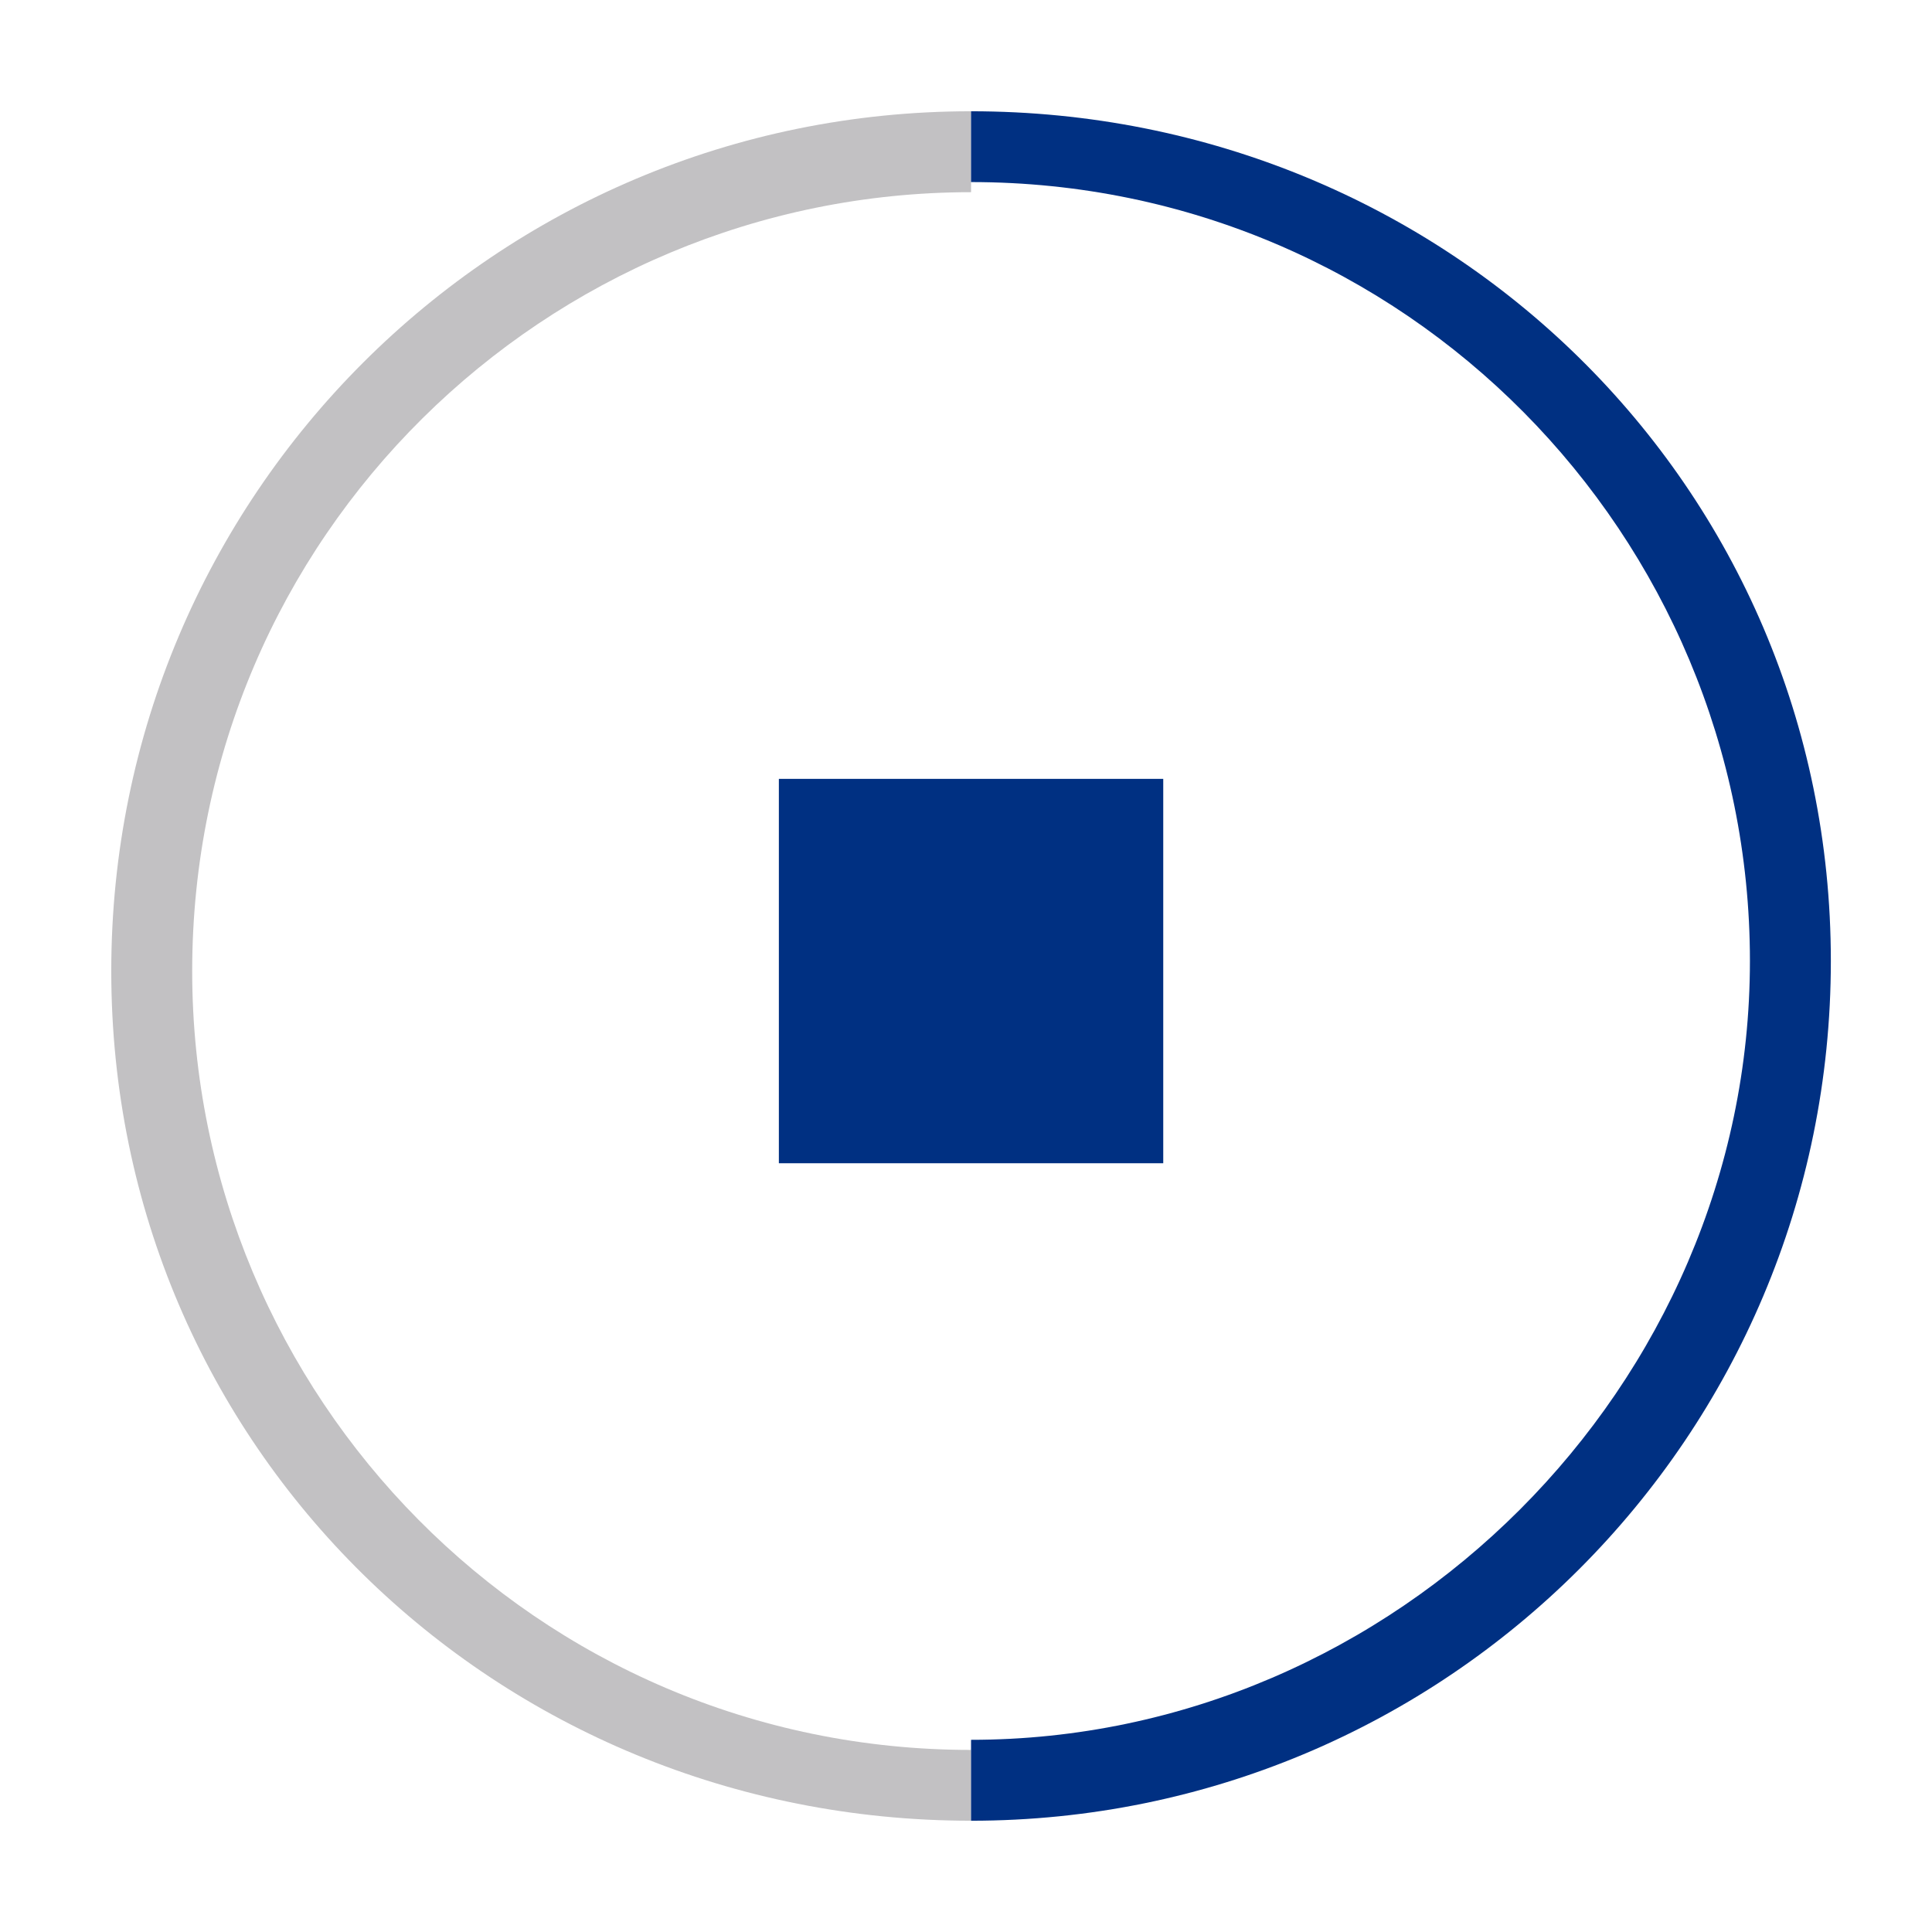
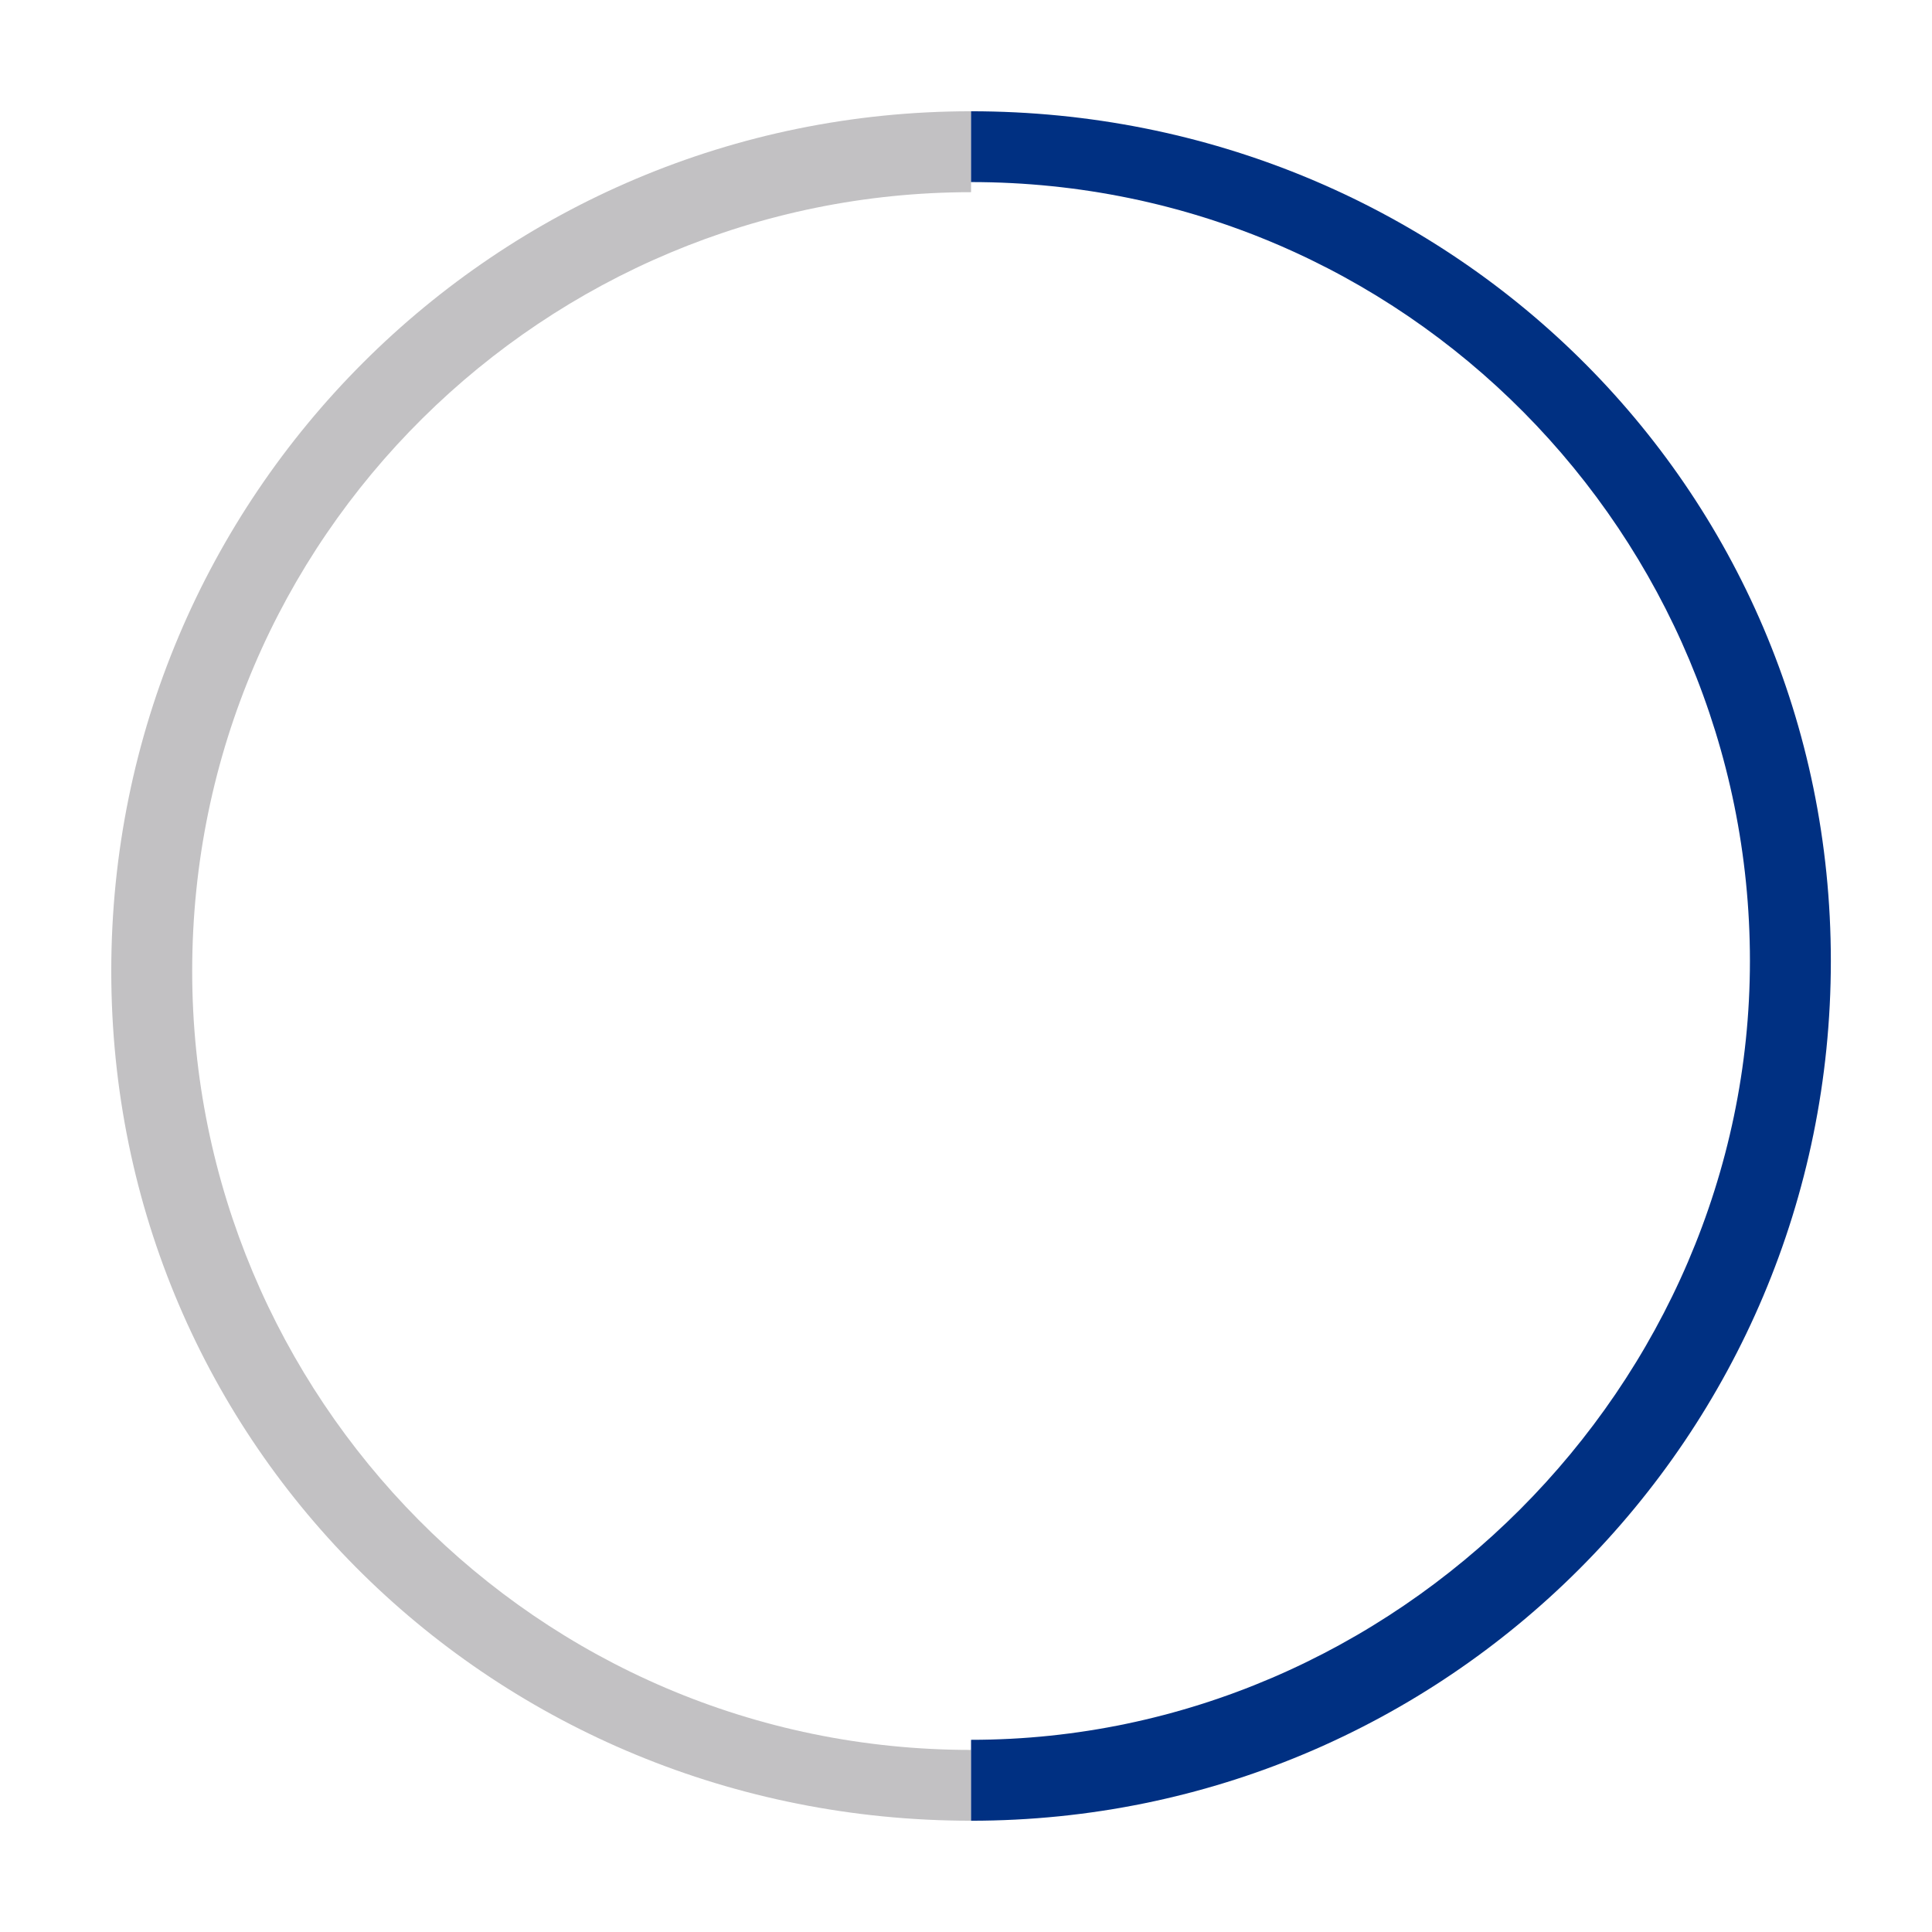
<svg xmlns="http://www.w3.org/2000/svg" version="1.1" id="Layer_1" x="0px" y="0px" viewBox="0 0 19.1 19.1" style="enable-background:new 0 0 19.1 19.1;" xml:space="preserve">
  <style type="text/css">
	.st0{fill:none;}
- 	.st1{fill:#003082;}
- 	.st2{fill:#C2C1C3;}
+ 	.st1{fill:#C2C1C3;}
+ 	.st2{fill:#003082;}
</style>
  <g>
    <path class="st0" d="M1.9,9.6c0,4.3,3.5,7.7,7.7,7.7c4.3,0,7.7-3.5,7.7-7.7s-3.5-7.7-7.7-7.7C5.3,1.9,1.9,5.3,1.9,9.6z M7.7,7.7   h3.8v3.8H7.7V7.7z" />
-     <rect x="7.7" y="7.7" class="st1" width="3.8" height="3.8" />
-     <path class="st2" d="M1.9,9.6c0-4.3,3.5-7.7,7.7-7.7V1.1c-4.7,0-8.5,3.8-8.5,8.5S4.9,18,9.6,18v-0.7C5.3,17.3,1.9,13.8,1.9,9.6z" />
-     <path class="st1" d="M9.6,1.1v0.7c4.3,0,7.7,3.5,7.7,7.7s-3.5,7.7-7.7,7.7V18c4.7,0,8.5-3.8,8.5-8.5S14.3,1.1,9.6,1.1z" />
+     <path class="st1" d="M1.9,9.6c0-4.3,3.5-7.7,7.7-7.7V1.1c-4.7,0-8.5,3.8-8.5,8.5S4.9,18,9.6,18v-0.7C5.3,17.3,1.9,13.8,1.9,9.6z" />
+     <path class="st2" d="M9.6,1.1v0.7c4.3,0,7.7,3.5,7.7,7.7s-3.5,7.7-7.7,7.7V18c4.7,0,8.5-3.8,8.5-8.5S14.3,1.1,9.6,1.1z" />
  </g>
</svg>
